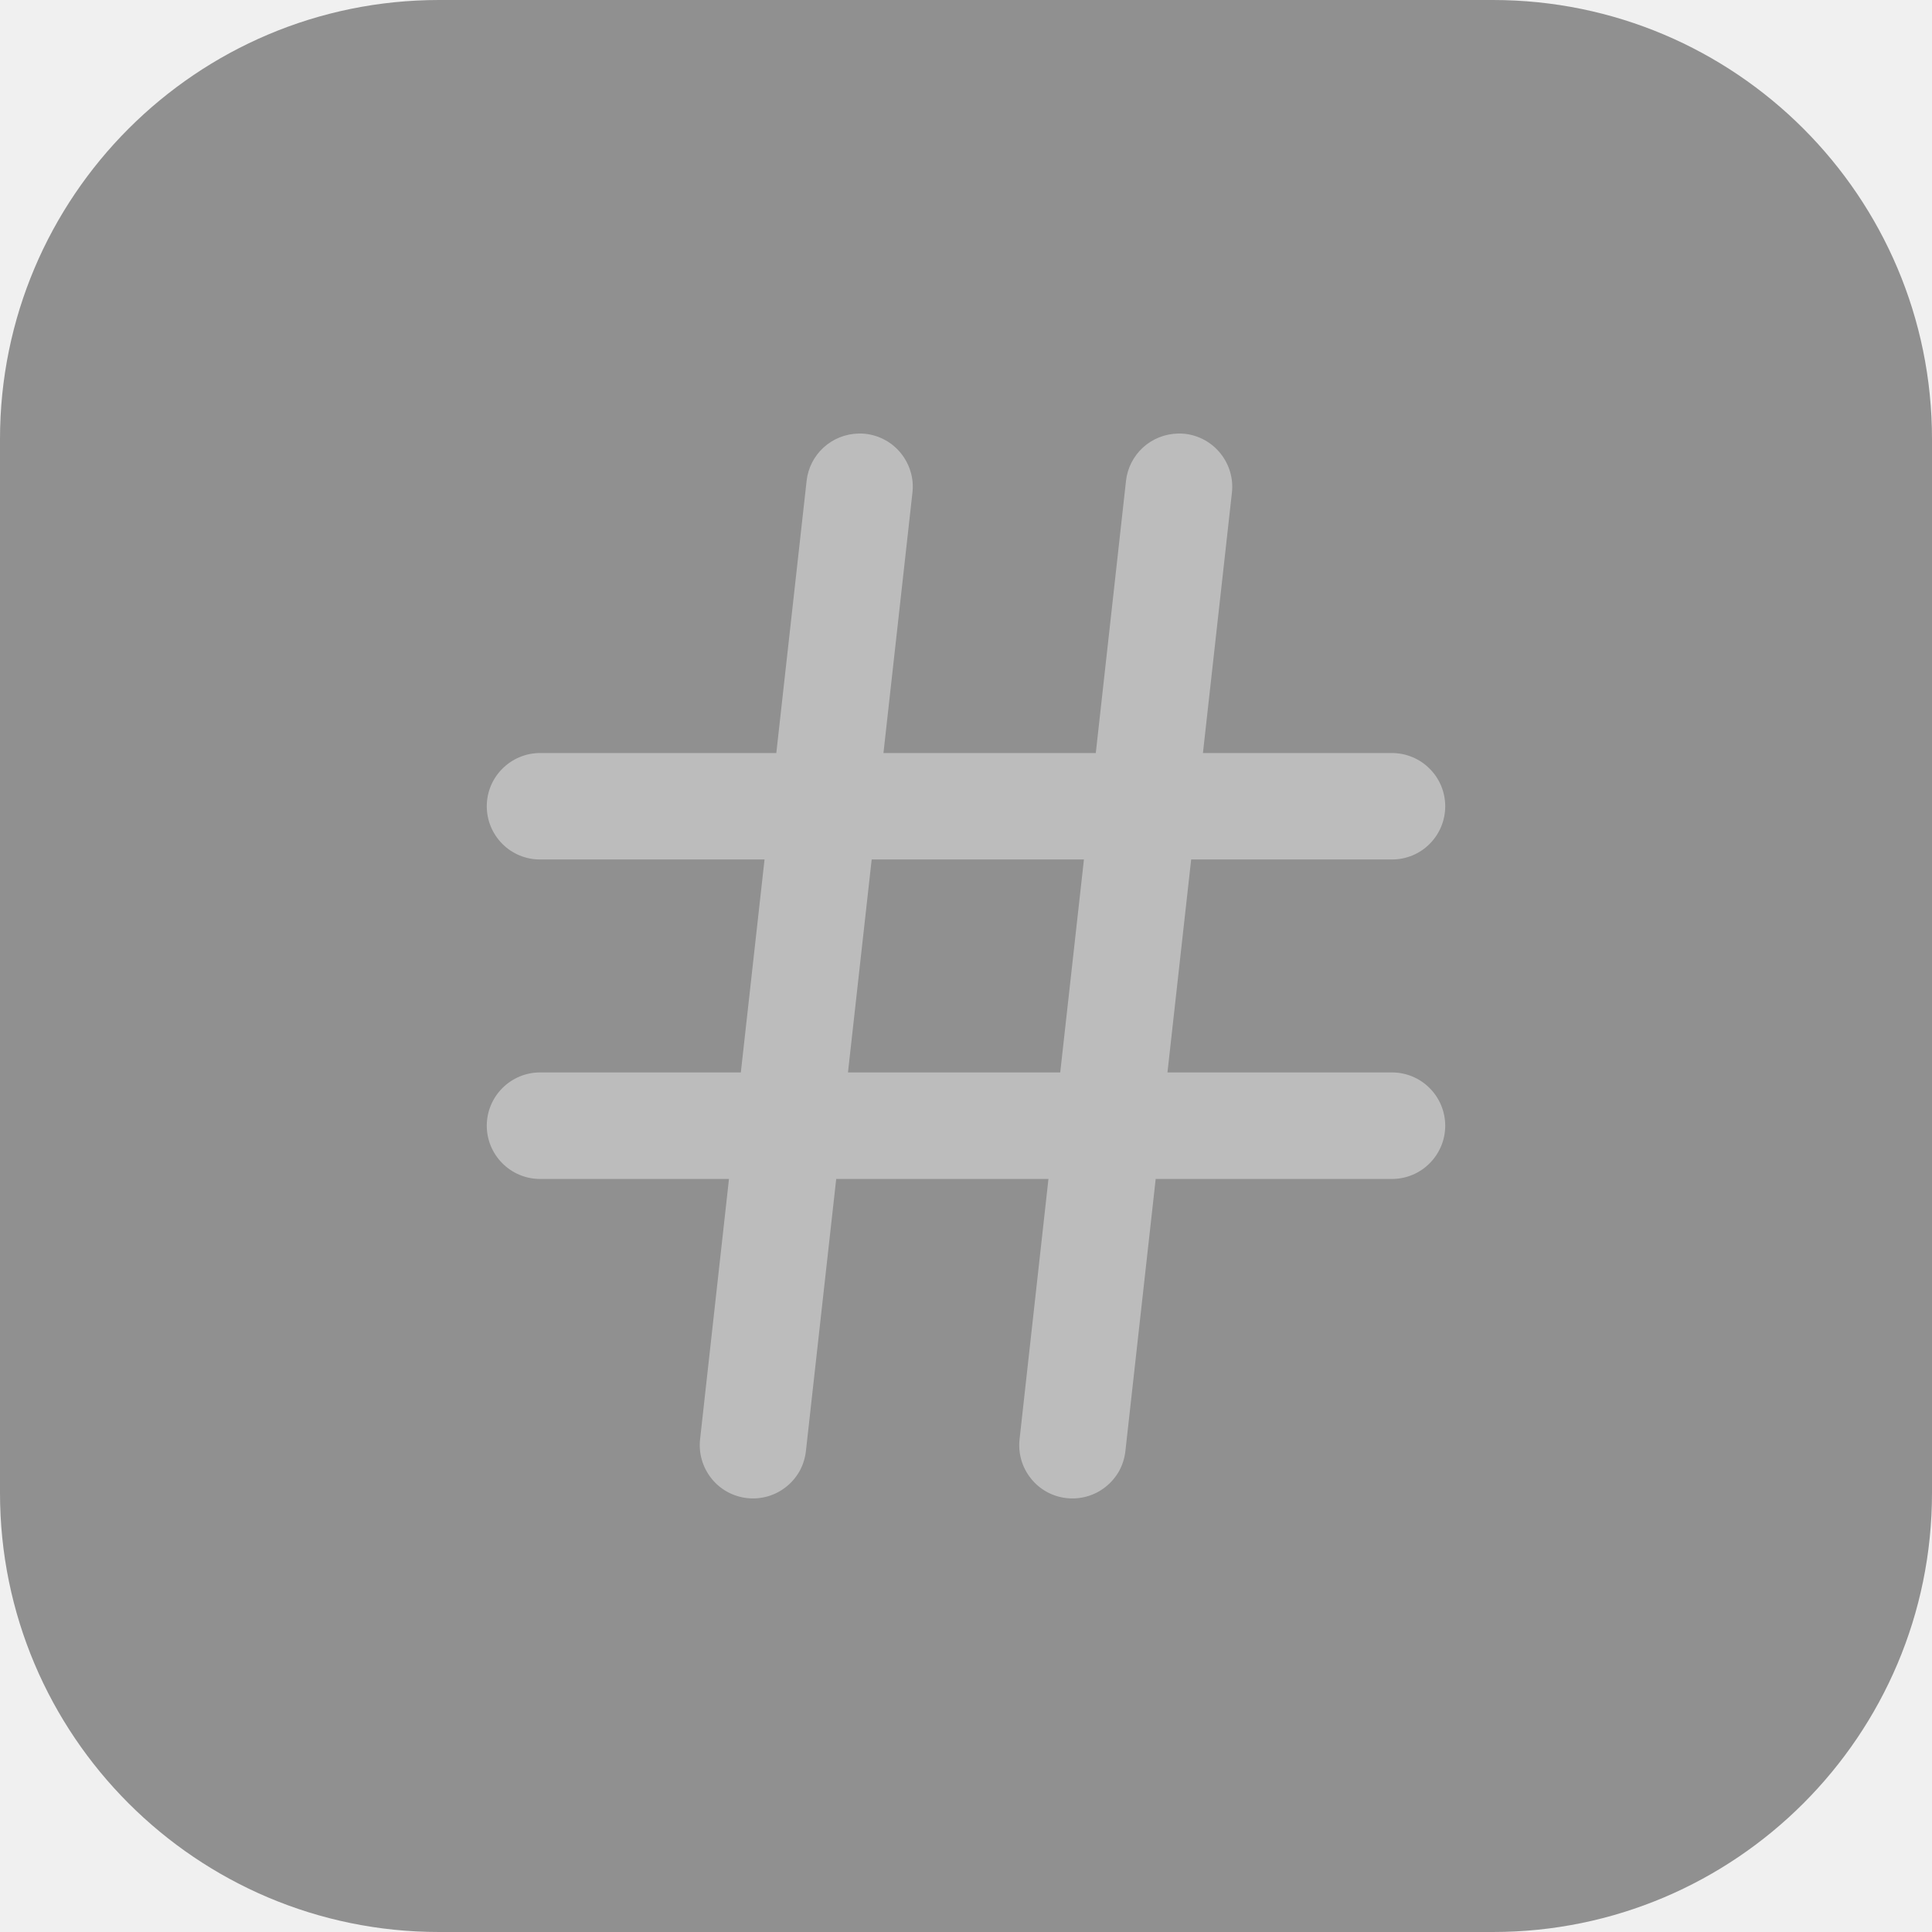
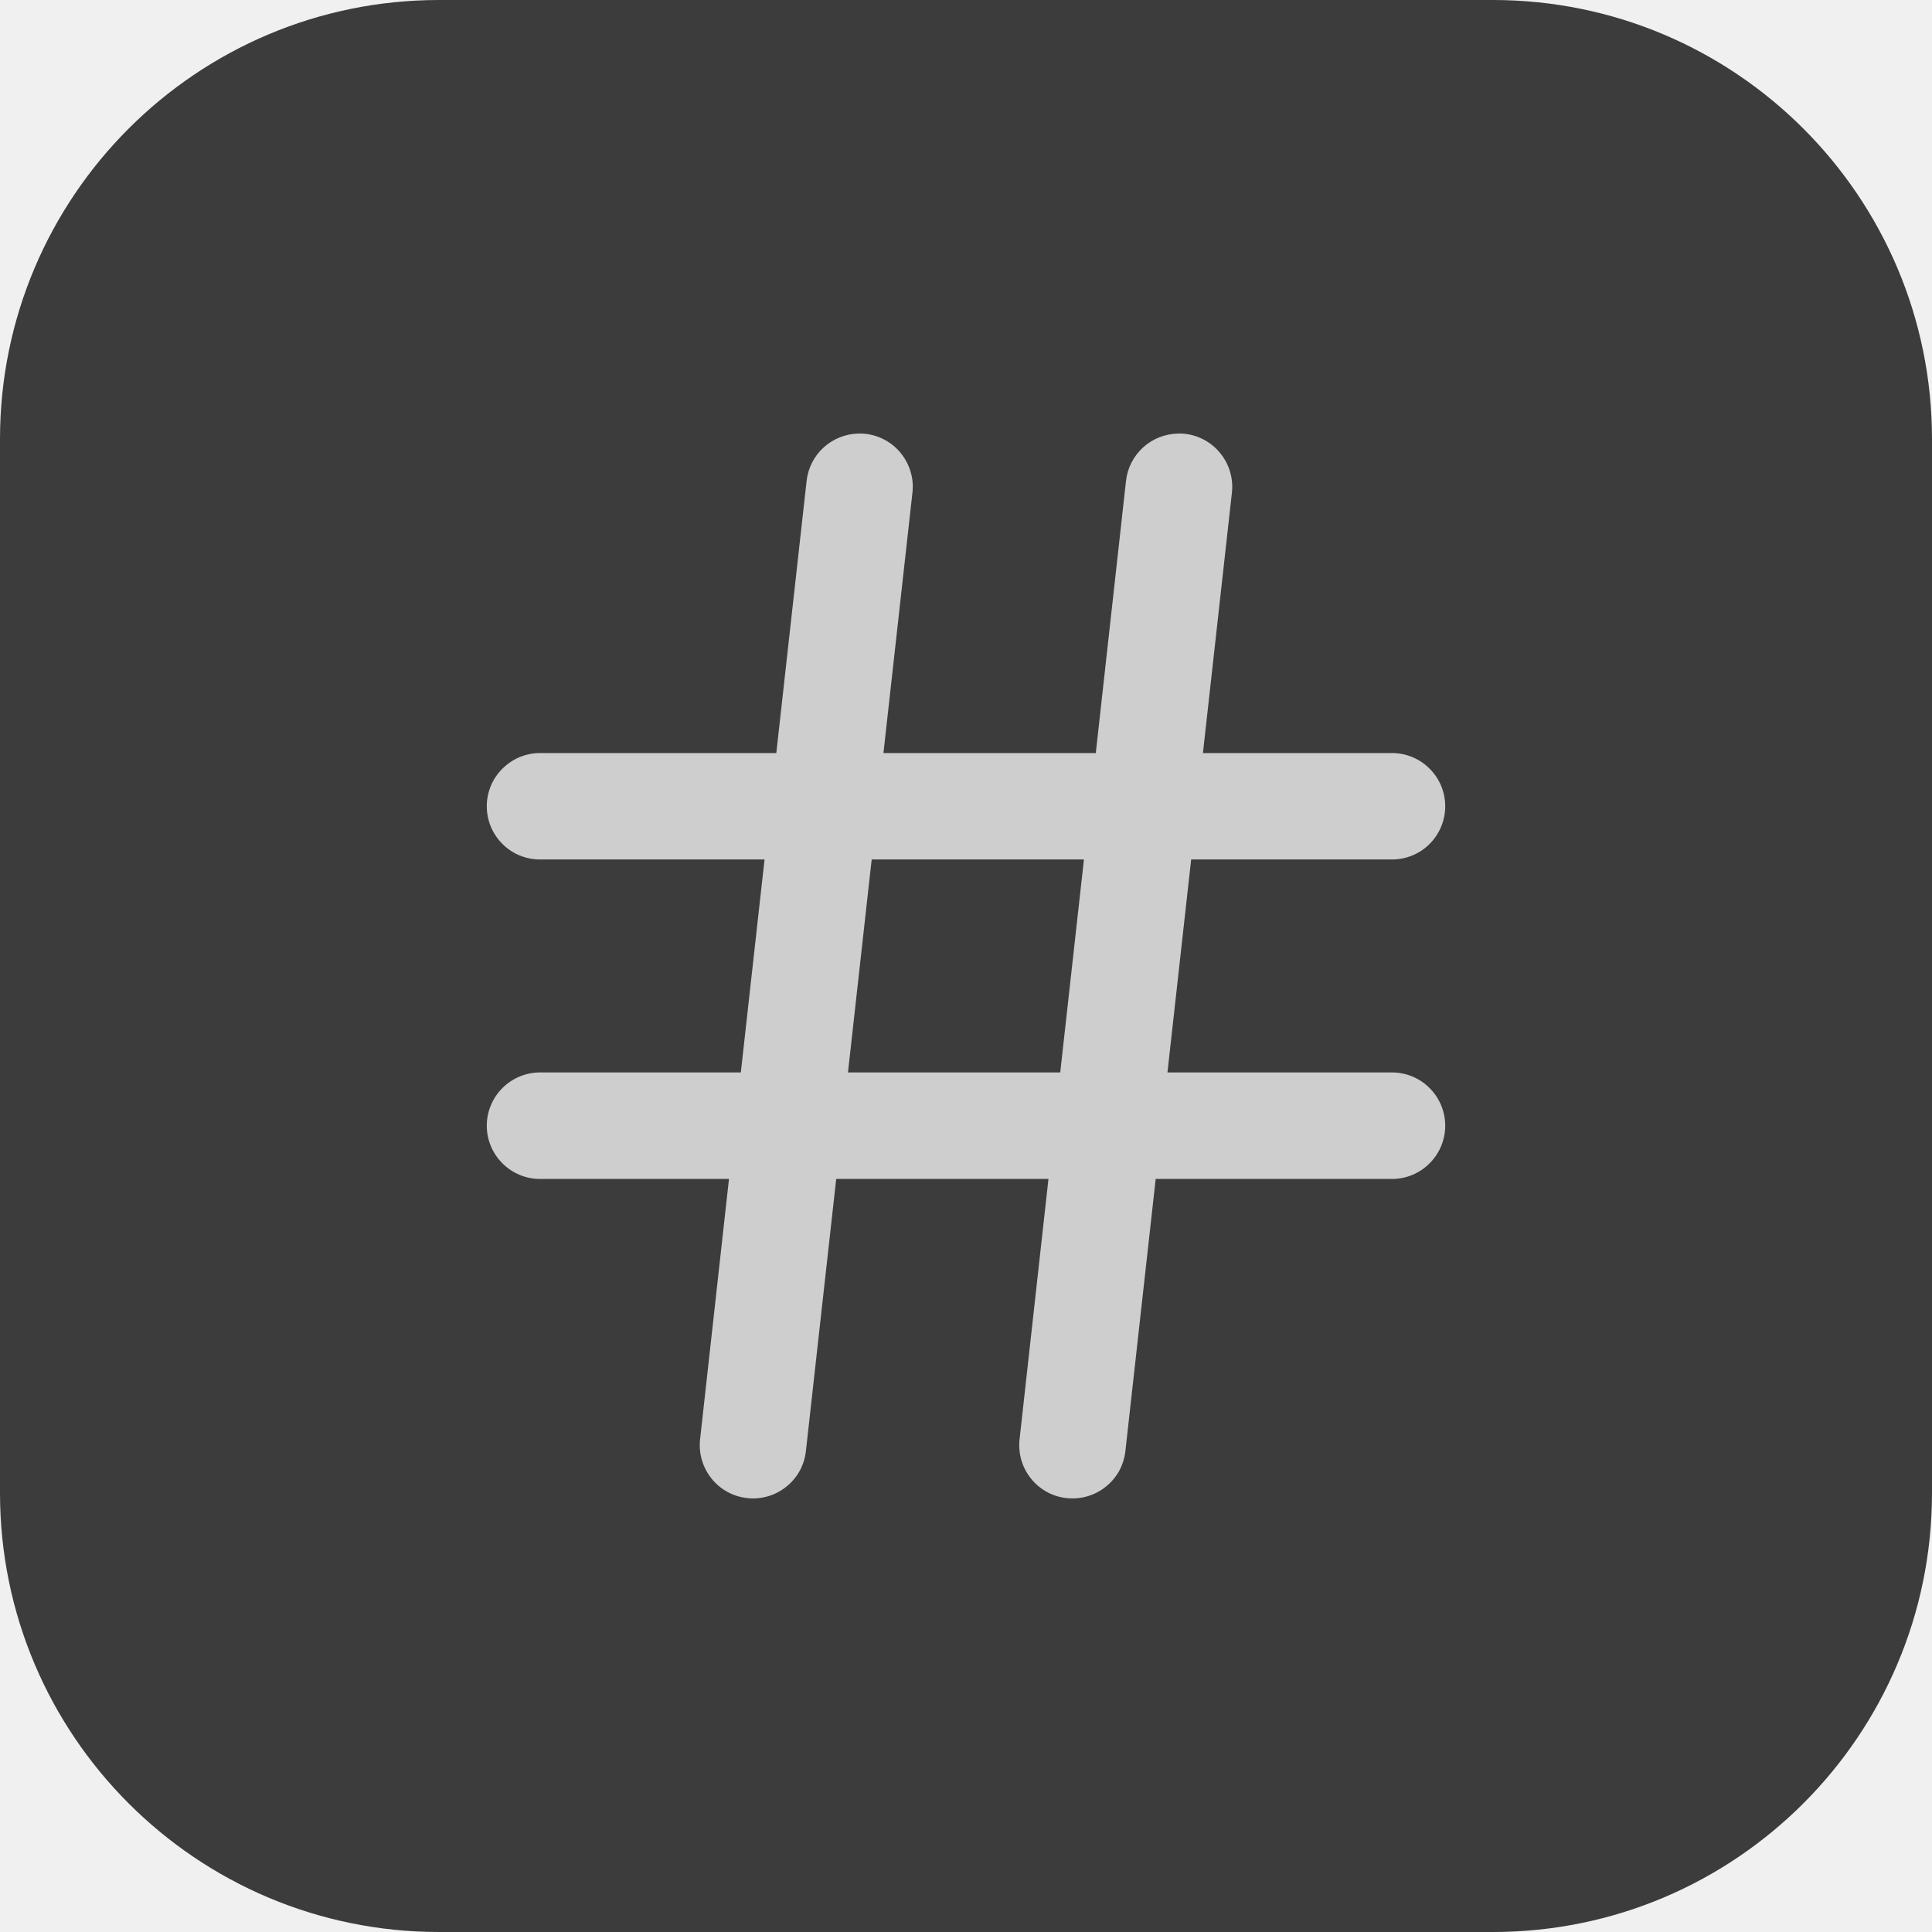
<svg xmlns="http://www.w3.org/2000/svg" width="22" height="22" viewBox="0 0 22 22" fill="none">
  <g>
    <g id="Version-copy">
-       <path id="Rounded-Rectangle-copy" fill-rule="evenodd" clip-rule="evenodd" d="M0 17C0 19.761 2.239 22 5 22H17C19.761 22 22 19.761 22 17V5C22 2.239 19.761 0 17 0H5C2.239 0 0 2.239 0 5V17Z" fill="#000000" fill-opacity="0.4" />
-       <path id="line1" d="M9.776 4.937C9.629 4.94 9.488 4.996 9.379 5.095C9.27 5.194 9.201 5.33 9.185 5.476L8.84 8.575H6.149C5.989 8.575 5.835 8.639 5.721 8.753C5.607 8.866 5.543 9.02 5.543 9.181C5.543 9.342 5.607 9.496 5.721 9.61C5.835 9.724 5.989 9.787 6.149 9.787H8.706L8.436 12.212H6.149C5.989 12.212 5.835 12.276 5.721 12.39C5.607 12.504 5.543 12.658 5.543 12.819C5.543 12.979 5.607 13.133 5.721 13.247C5.835 13.361 5.989 13.425 6.149 13.425H8.301L7.972 16.389C7.954 16.549 8.001 16.709 8.101 16.835C8.201 16.961 8.347 17.041 8.507 17.059C8.586 17.068 8.666 17.061 8.743 17.039C8.819 17.017 8.891 16.98 8.953 16.93C9.015 16.881 9.067 16.819 9.106 16.75C9.144 16.68 9.168 16.603 9.177 16.524L9.522 13.425H11.939L11.61 16.389C11.601 16.468 11.608 16.549 11.63 16.625C11.652 16.702 11.689 16.773 11.739 16.835C11.788 16.898 11.85 16.949 11.919 16.988C11.989 17.026 12.066 17.051 12.145 17.059C12.224 17.068 12.304 17.061 12.381 17.039C12.457 17.017 12.529 16.98 12.591 16.93C12.653 16.881 12.705 16.819 12.744 16.75C12.782 16.68 12.806 16.603 12.815 16.524L13.16 13.425H15.851C16.011 13.425 16.166 13.361 16.279 13.247C16.393 13.133 16.457 12.979 16.457 12.819C16.457 12.658 16.393 12.504 16.279 12.39C16.166 12.276 16.011 12.212 15.851 12.212H13.294L13.564 9.787H15.851C16.011 9.787 16.166 9.724 16.279 9.61C16.393 9.496 16.457 9.342 16.457 9.181C16.457 9.02 16.393 8.866 16.279 8.753C16.166 8.639 16.011 8.575 15.851 8.575H13.698L14.028 5.61C14.046 5.451 13.999 5.29 13.899 5.165C13.799 5.039 13.653 4.958 13.493 4.94C13.467 4.937 13.44 4.936 13.414 4.937C13.267 4.94 13.125 4.996 13.016 5.095C12.908 5.194 12.838 5.329 12.822 5.476L12.478 8.575H10.06L10.39 5.61C10.399 5.531 10.393 5.451 10.37 5.375C10.348 5.298 10.311 5.227 10.261 5.164C10.212 5.102 10.15 5.05 10.081 5.012C10.011 4.973 9.934 4.949 9.855 4.94C9.829 4.937 9.802 4.936 9.776 4.937ZM9.926 9.787H12.343L12.073 12.212H9.656L9.926 9.787Z" fill="#FFFFFF" fill-opacity="0.4" />
+       <path id="Rounded-Rectangle-copy" fill-rule="evenodd" clip-rule="evenodd" d="M0 17C0 19.761 2.239 22 5 22H17C19.761 22 22 19.761 22 17V5C22 2.239 19.761 0 17 0H5C2.239 0 0 2.239 0 5V17Z" fill="#000000" fill-opacity="0.75" />
+       <path id="line1" d="M9.776 4.937C9.629 4.94 9.488 4.996 9.379 5.095C9.27 5.194 9.201 5.33 9.185 5.476L8.84 8.575H6.149C5.989 8.575 5.835 8.639 5.721 8.753C5.607 8.866 5.543 9.02 5.543 9.181C5.543 9.342 5.607 9.496 5.721 9.61C5.835 9.724 5.989 9.787 6.149 9.787H8.706L8.436 12.212H6.149C5.989 12.212 5.835 12.276 5.721 12.39C5.607 12.504 5.543 12.658 5.543 12.819C5.543 12.979 5.607 13.133 5.721 13.247C5.835 13.361 5.989 13.425 6.149 13.425H8.301L7.972 16.389C7.954 16.549 8.001 16.709 8.101 16.835C8.201 16.961 8.347 17.041 8.507 17.059C8.586 17.068 8.666 17.061 8.743 17.039C8.819 17.017 8.891 16.98 8.953 16.93C9.015 16.881 9.067 16.819 9.106 16.75C9.144 16.68 9.168 16.603 9.177 16.524L9.522 13.425H11.939L11.61 16.389C11.601 16.468 11.608 16.549 11.63 16.625C11.652 16.702 11.689 16.773 11.739 16.835C11.788 16.898 11.85 16.949 11.919 16.988C11.989 17.026 12.066 17.051 12.145 17.059C12.224 17.068 12.304 17.061 12.381 17.039C12.457 17.017 12.529 16.98 12.591 16.93C12.653 16.881 12.705 16.819 12.744 16.75C12.782 16.68 12.806 16.603 12.815 16.524L13.16 13.425H15.851C16.011 13.425 16.166 13.361 16.279 13.247C16.393 13.133 16.457 12.979 16.457 12.819C16.457 12.658 16.393 12.504 16.279 12.39C16.166 12.276 16.011 12.212 15.851 12.212H13.294L13.564 9.787H15.851C16.011 9.787 16.166 9.724 16.279 9.61C16.393 9.496 16.457 9.342 16.457 9.181C16.457 9.02 16.393 8.866 16.279 8.753C16.166 8.639 16.011 8.575 15.851 8.575H13.698L14.028 5.61C14.046 5.451 13.999 5.29 13.899 5.165C13.799 5.039 13.653 4.958 13.493 4.94C13.467 4.937 13.44 4.936 13.414 4.937C13.267 4.94 13.125 4.996 13.016 5.095C12.908 5.194 12.838 5.329 12.822 5.476L12.478 8.575H10.06L10.39 5.61C10.399 5.531 10.393 5.451 10.37 5.375C10.348 5.298 10.311 5.227 10.261 5.164C10.212 5.102 10.15 5.05 10.081 5.012C10.011 4.973 9.934 4.949 9.855 4.94C9.829 4.937 9.802 4.936 9.776 4.937ZM9.926 9.787H12.343L12.073 12.212H9.656L9.926 9.787Z" fill="#FFFFFF" fill-opacity="0.75" />
    </g>
  </g>
</svg>
